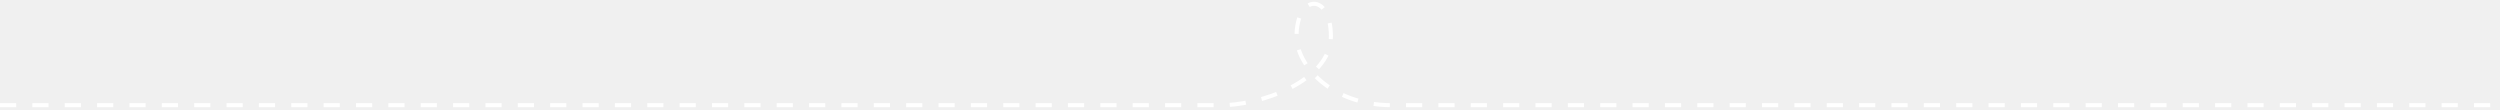
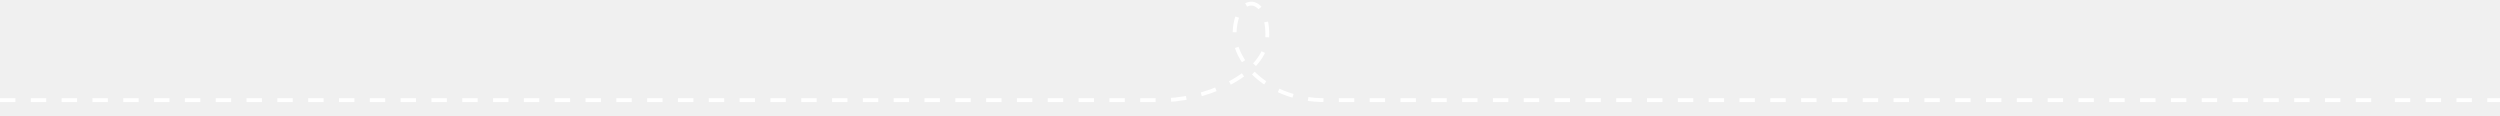
- <svg xmlns="http://www.w3.org/2000/svg" width="618" height="27" viewBox="0 0 618 27" fill="none">
+ <svg xmlns="http://www.w3.org/2000/svg" width="649" height="30" viewBox="0 0 649 30" fill="none">
  <path d="M0 26.001H301C311.333 26.334 329 20.002 329 9.002C329 -1.999 320.5 -1.5 320.5 9.005C320.5 16 329 26.001 344 26.001C367.2 26.001 536.333 26.001 618 26.001" stroke="white" stroke-dasharray="4 4" />
+   <mask id="mask0_7190_3160" style="mask-type:alpha" maskUnits="userSpaceOnUse" x="618" y="24" width="31" height="6">
+     <rect x="618" y="24" width="31" height="6" fill="#D9D9D9" />
+   </mask>
+   <g mask="url(#mask0_7190_3160)">
+     <path d="M649.7 25.988H348.7C338.367 26.32 320.7 20.007 320.7 9.04C320.7 -1.928 329.2 -1.43 329.2 9.043C329.2 16.017 320.7 25.988 305.7 25.988C282.5 25.988 113.367 25.988 31.7 25.988" stroke="white" stroke-dasharray="4 4" />
+   </g>
</svg>
